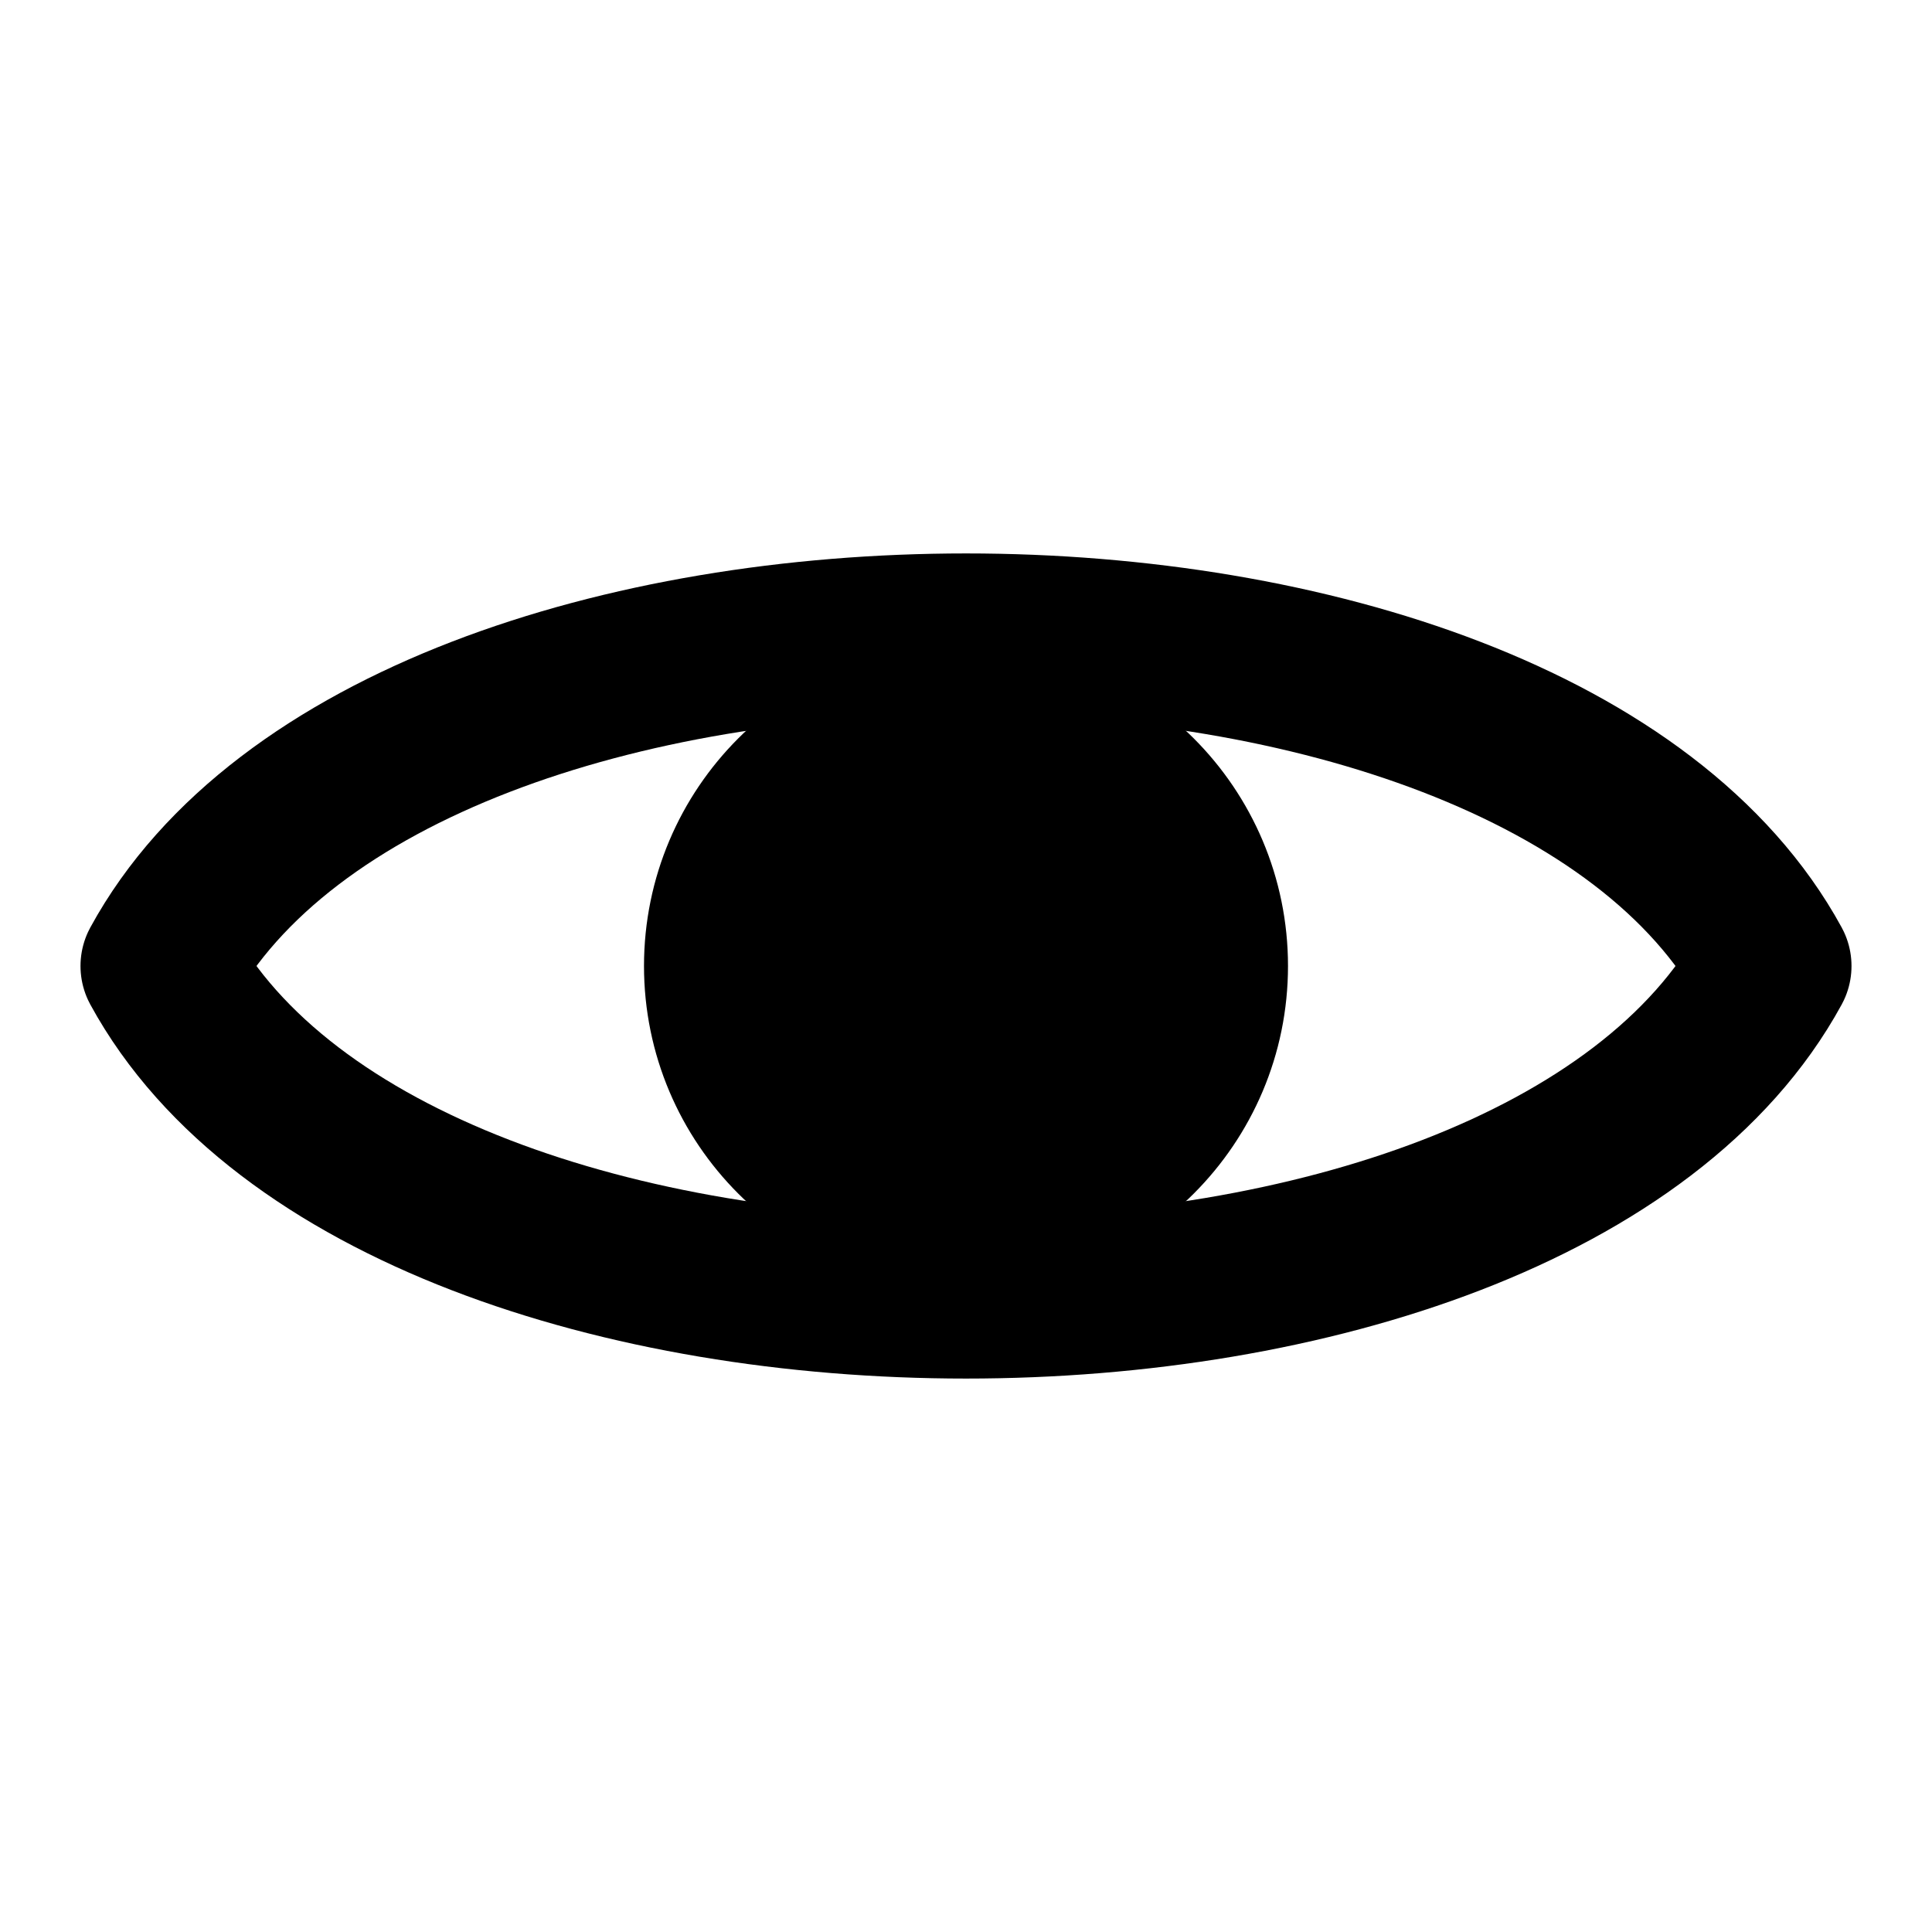
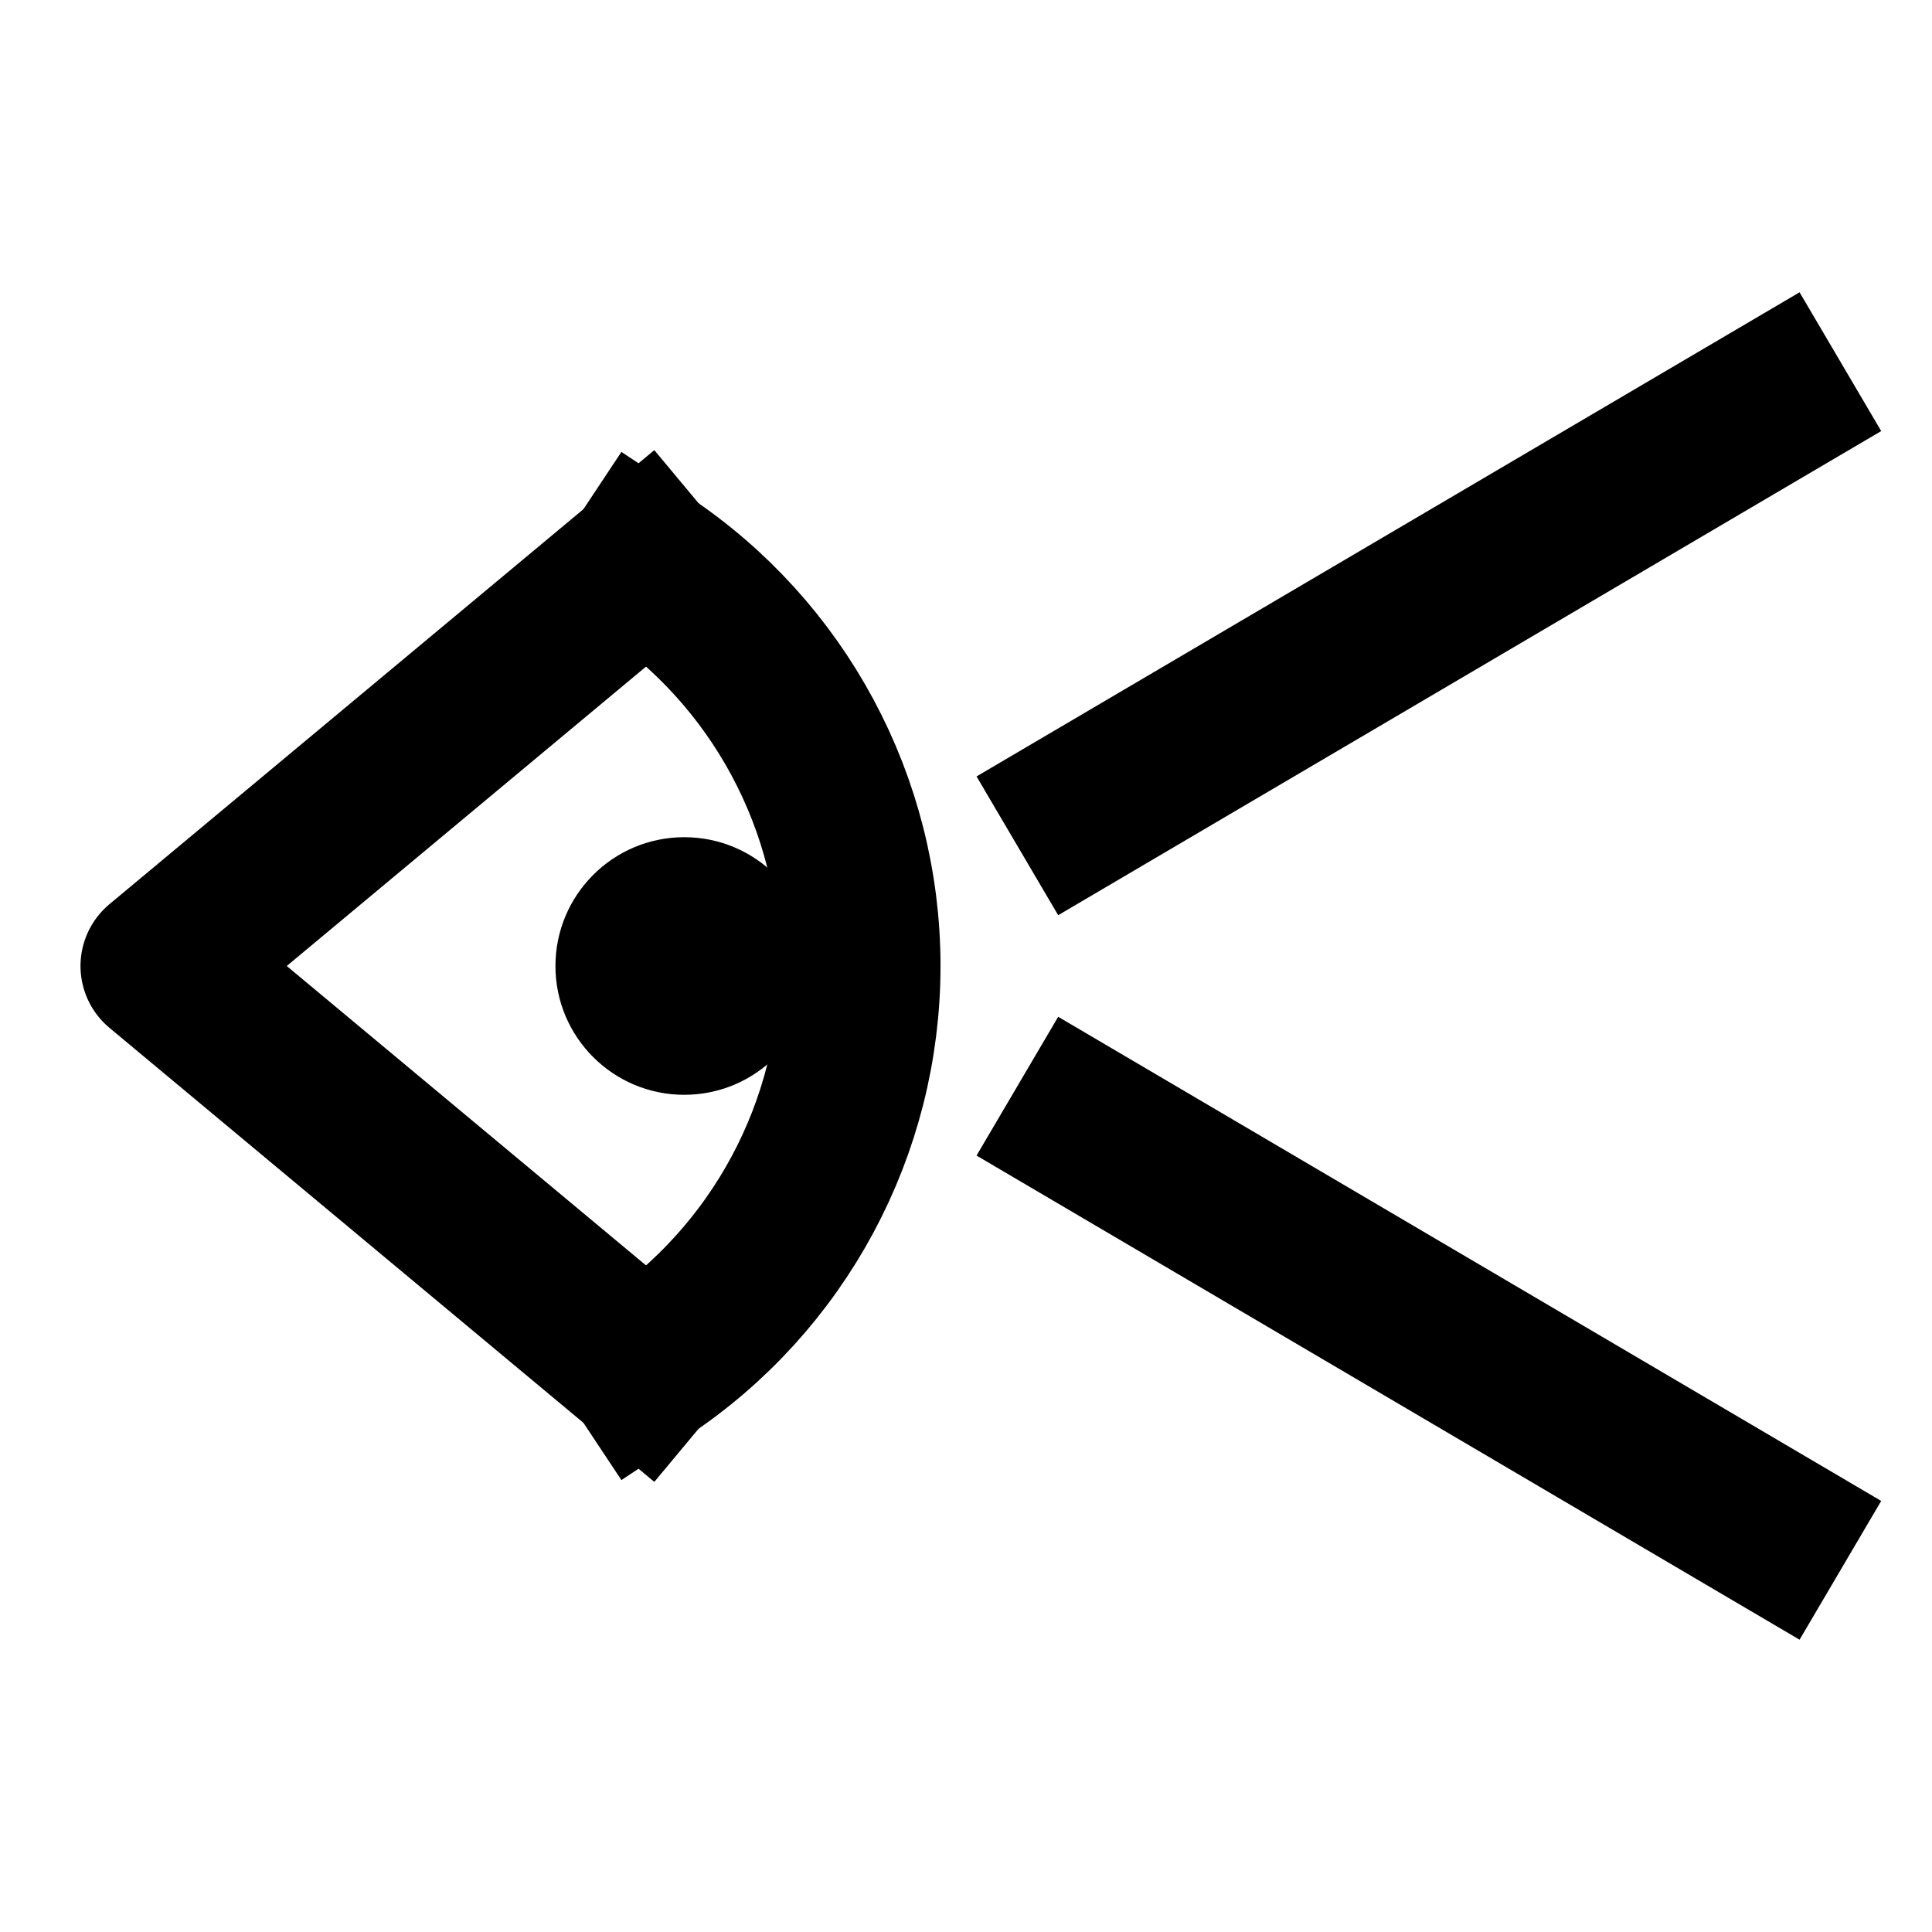
<svg xmlns="http://www.w3.org/2000/svg" width="24" height="24" viewBox="0 0 24 24" fill="none" stroke="black" stroke-width="2" stroke-linecap="square" stroke-linejoin="miter">
-   <path d="M2 12C5 6.5 19 6.5 22 12C19 17.5 5 17.5 2 12Z" stroke-linejoin="round" />
-   <circle cx="12" cy="12" r="3" fill="black" />
+   <path d="M8 7L2 12L8 17" stroke-linejoin="round" />
+   <path d="M8 7A6 6 0 0 1 8 17" />
+   <circle cx="8.5" cy="12" r="1.6" fill="black" stroke="none" />
+   <path d="M13.5 10L22 5M13.5 14L22 19" />
</svg>
